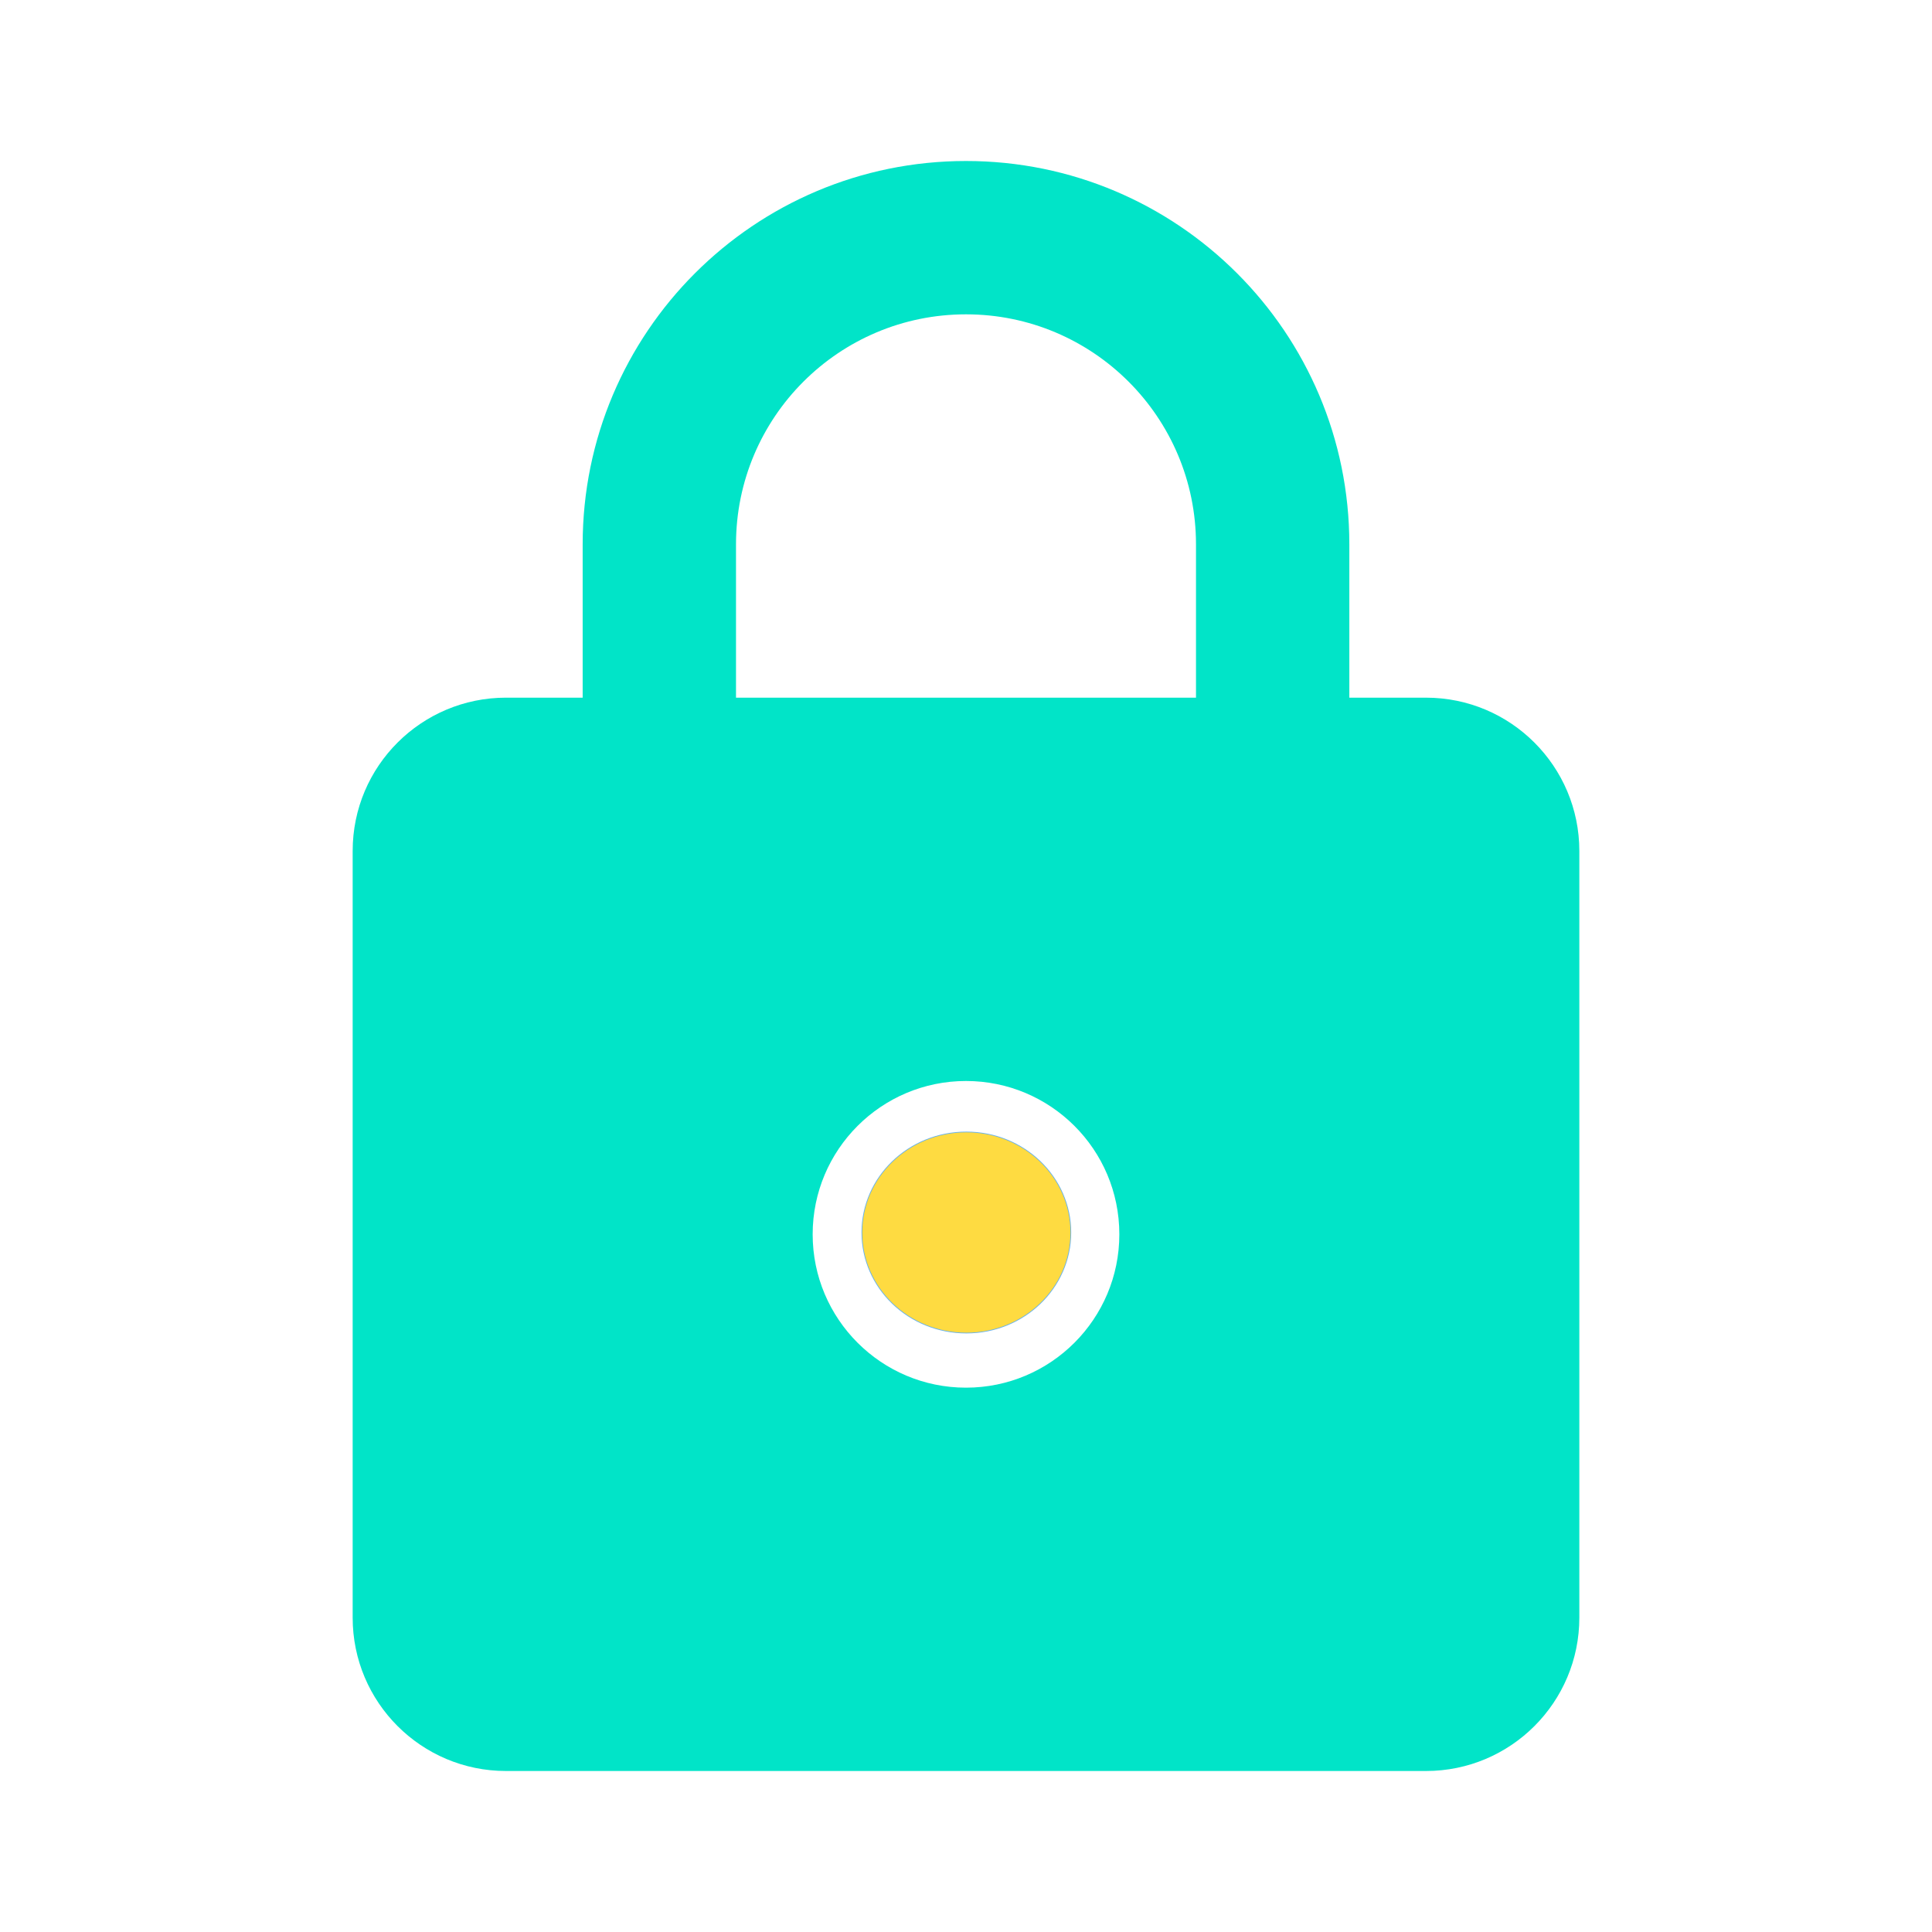
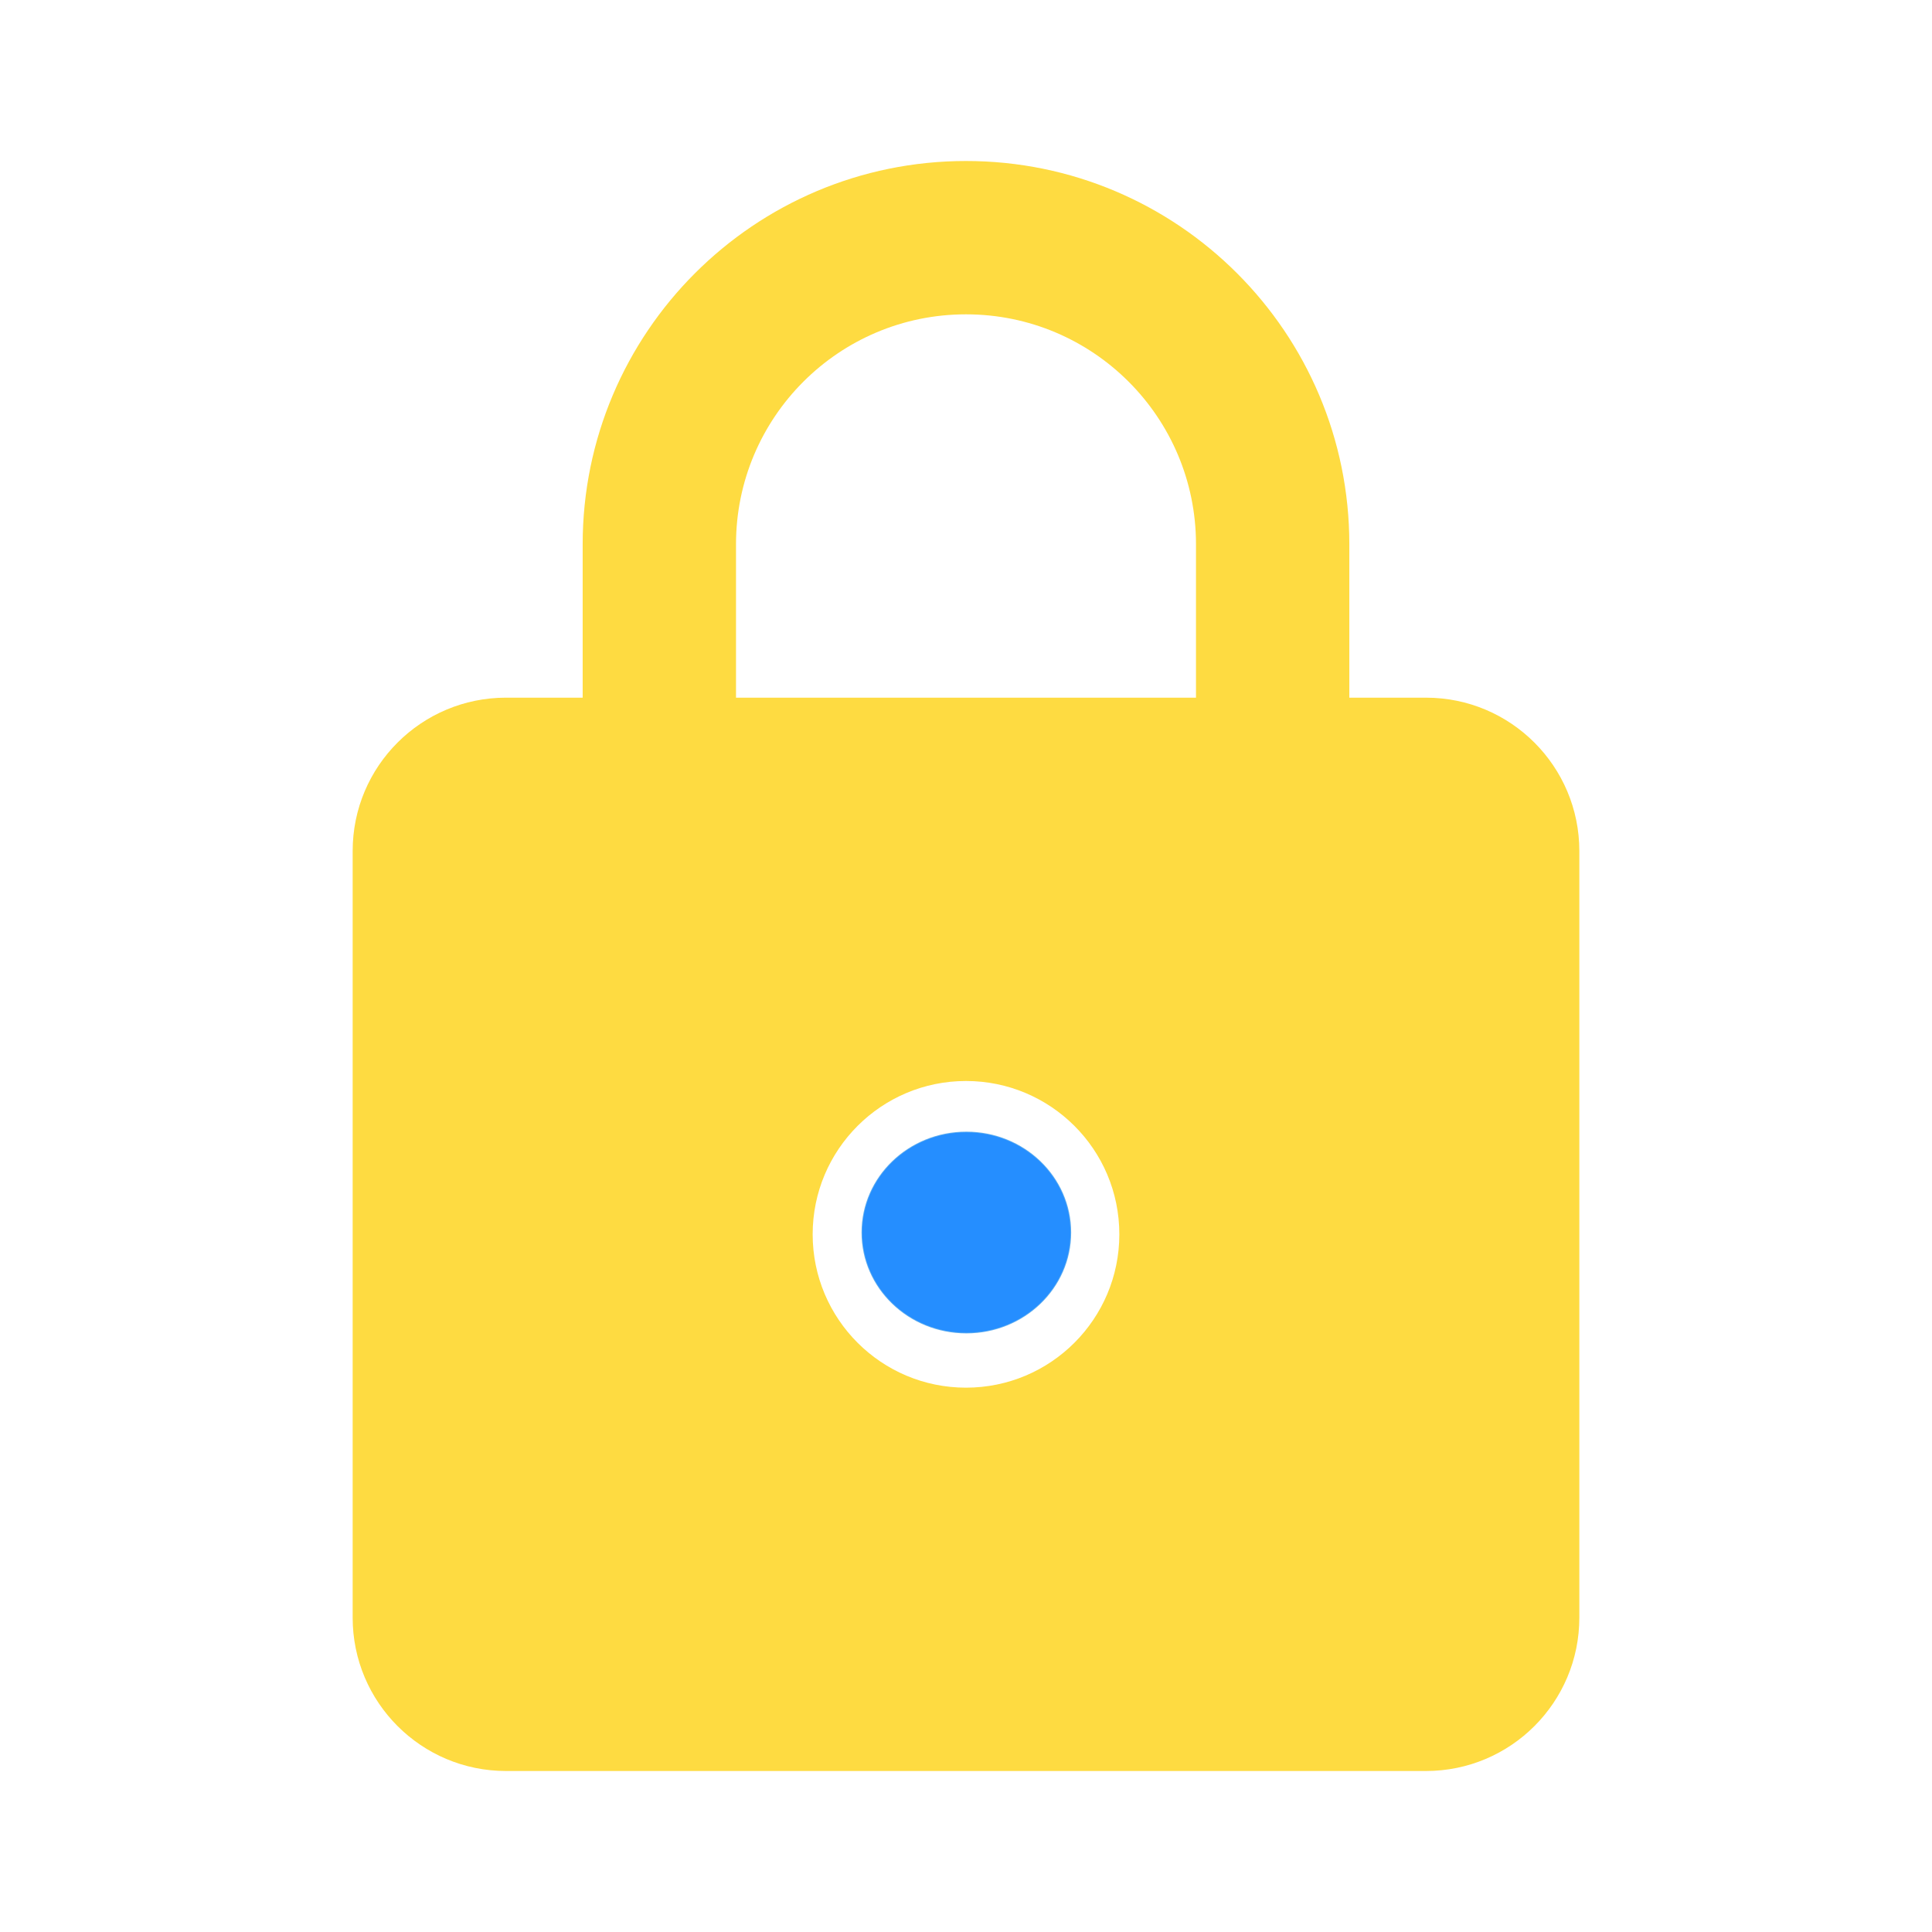
<svg xmlns="http://www.w3.org/2000/svg" version="1.1" width="240" height="240" viewBox="0 0 240 240" id="svg4">
  <defs id="defs8" />
-   <path d="m 120,172.381 a 19.048,19.048 0 0 0 19.048,-19.048 c 0,-10.571 -8.571,-19.048 -19.048,-19.048 A 19.048,19.048 0 0 0 100.952,153.333 19.048,19.048 0 0 0 120,172.381 m 57.143,-85.714 a 19.048,19.048 0 0 1 19.048,19.048 v 95.238 A 19.048,19.048 0 0 1 177.143,220 H 62.857 a 19.048,19.048 0 0 1 -19.048,-19.048 v -95.238 c 0,-10.571 8.571,-19.048 19.048,-19.048 h 9.524 V 67.619 A 47.619,47.619 0 0 1 120,20 47.619,47.619 0 0 1 167.619,67.619 v 19.048 h 9.524 M 120,39.048 A 28.571,28.571 0 0 0 91.429,67.619 V 86.667 H 148.571 V 67.619 A 28.571,28.571 0 0 0 120,39.048 Z" id="path2" style="fill:#01e4c8;stroke-width:9.524;fill-opacity:1" />
-   <ellipse style="opacity:1;fill:#fedb41;fill-opacity:1;stroke:#61afef;stroke-width:0.179;paint-order:stroke fill markers" id="path911" cx="120.044" cy="153.107" rx="12.932" ry="12.442" />
+   <path d="m 120,172.381 a 19.048,19.048 0 0 0 19.048,-19.048 c 0,-10.571 -8.571,-19.048 -19.048,-19.048 A 19.048,19.048 0 0 0 100.952,153.333 19.048,19.048 0 0 0 120,172.381 m 57.143,-85.714 a 19.048,19.048 0 0 1 19.048,19.048 v 95.238 A 19.048,19.048 0 0 1 177.143,220 H 62.857 a 19.048,19.048 0 0 1 -19.048,-19.048 v -95.238 c 0,-10.571 8.571,-19.048 19.048,-19.048 h 9.524 V 67.619 A 47.619,47.619 0 0 1 120,20 47.619,47.619 0 0 1 167.619,67.619 v 19.048 h 9.524 M 120,39.048 A 28.571,28.571 0 0 0 91.429,67.619 V 86.667 H 148.571 V 67.619 A 28.571,28.571 0 0 0 120,39.048 Z" id="path2" style="fill:#fedb41;stroke-width:9.524;fill-opacity:1" />
+   <ellipse style="opacity:1;fill:#258eff;fill-opacity:1;stroke:#61afef;stroke-width:0.179;paint-order:stroke fill markers" id="path911" cx="120.044" cy="153.107" rx="12.932" ry="12.442" />
  <ellipse style="opacity:0;fill:#fedb41;fill-opacity:1;stroke:#61afef;stroke-width:0.133;paint-order:stroke fill markers" id="path1216" cx="205.034" cy="164.892" rx="68.891" ry="54.032" />
</svg>
